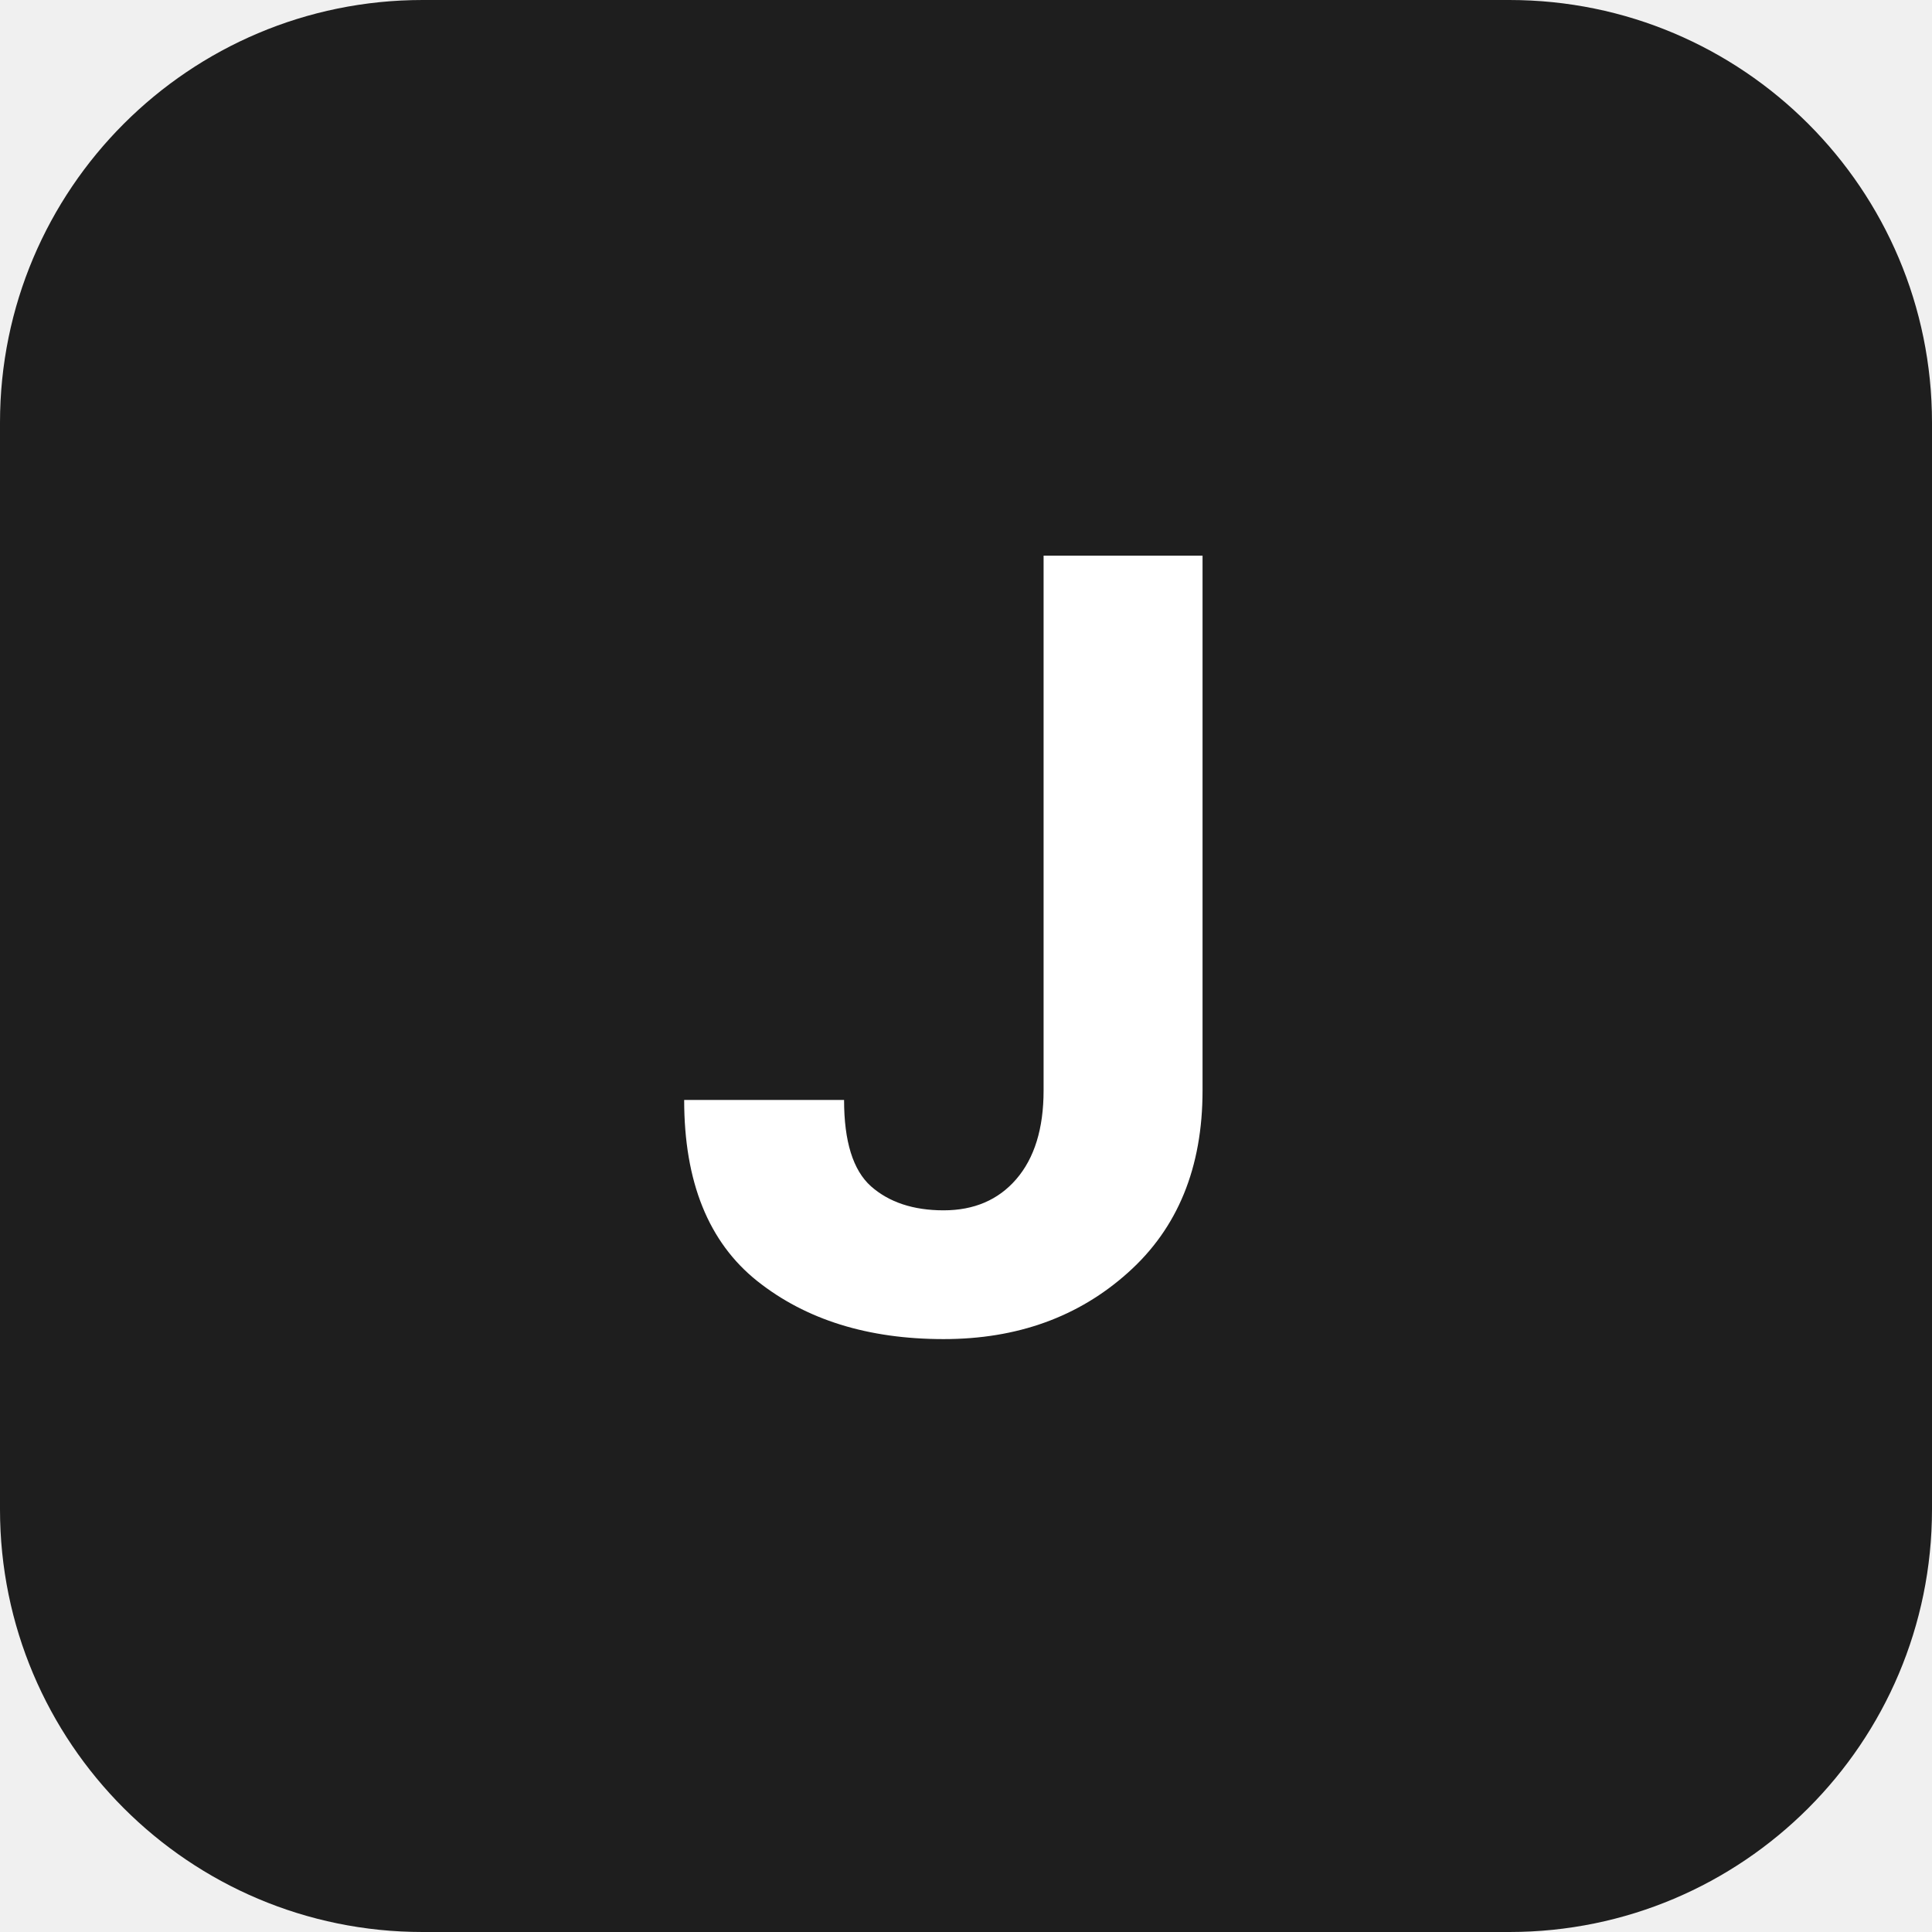
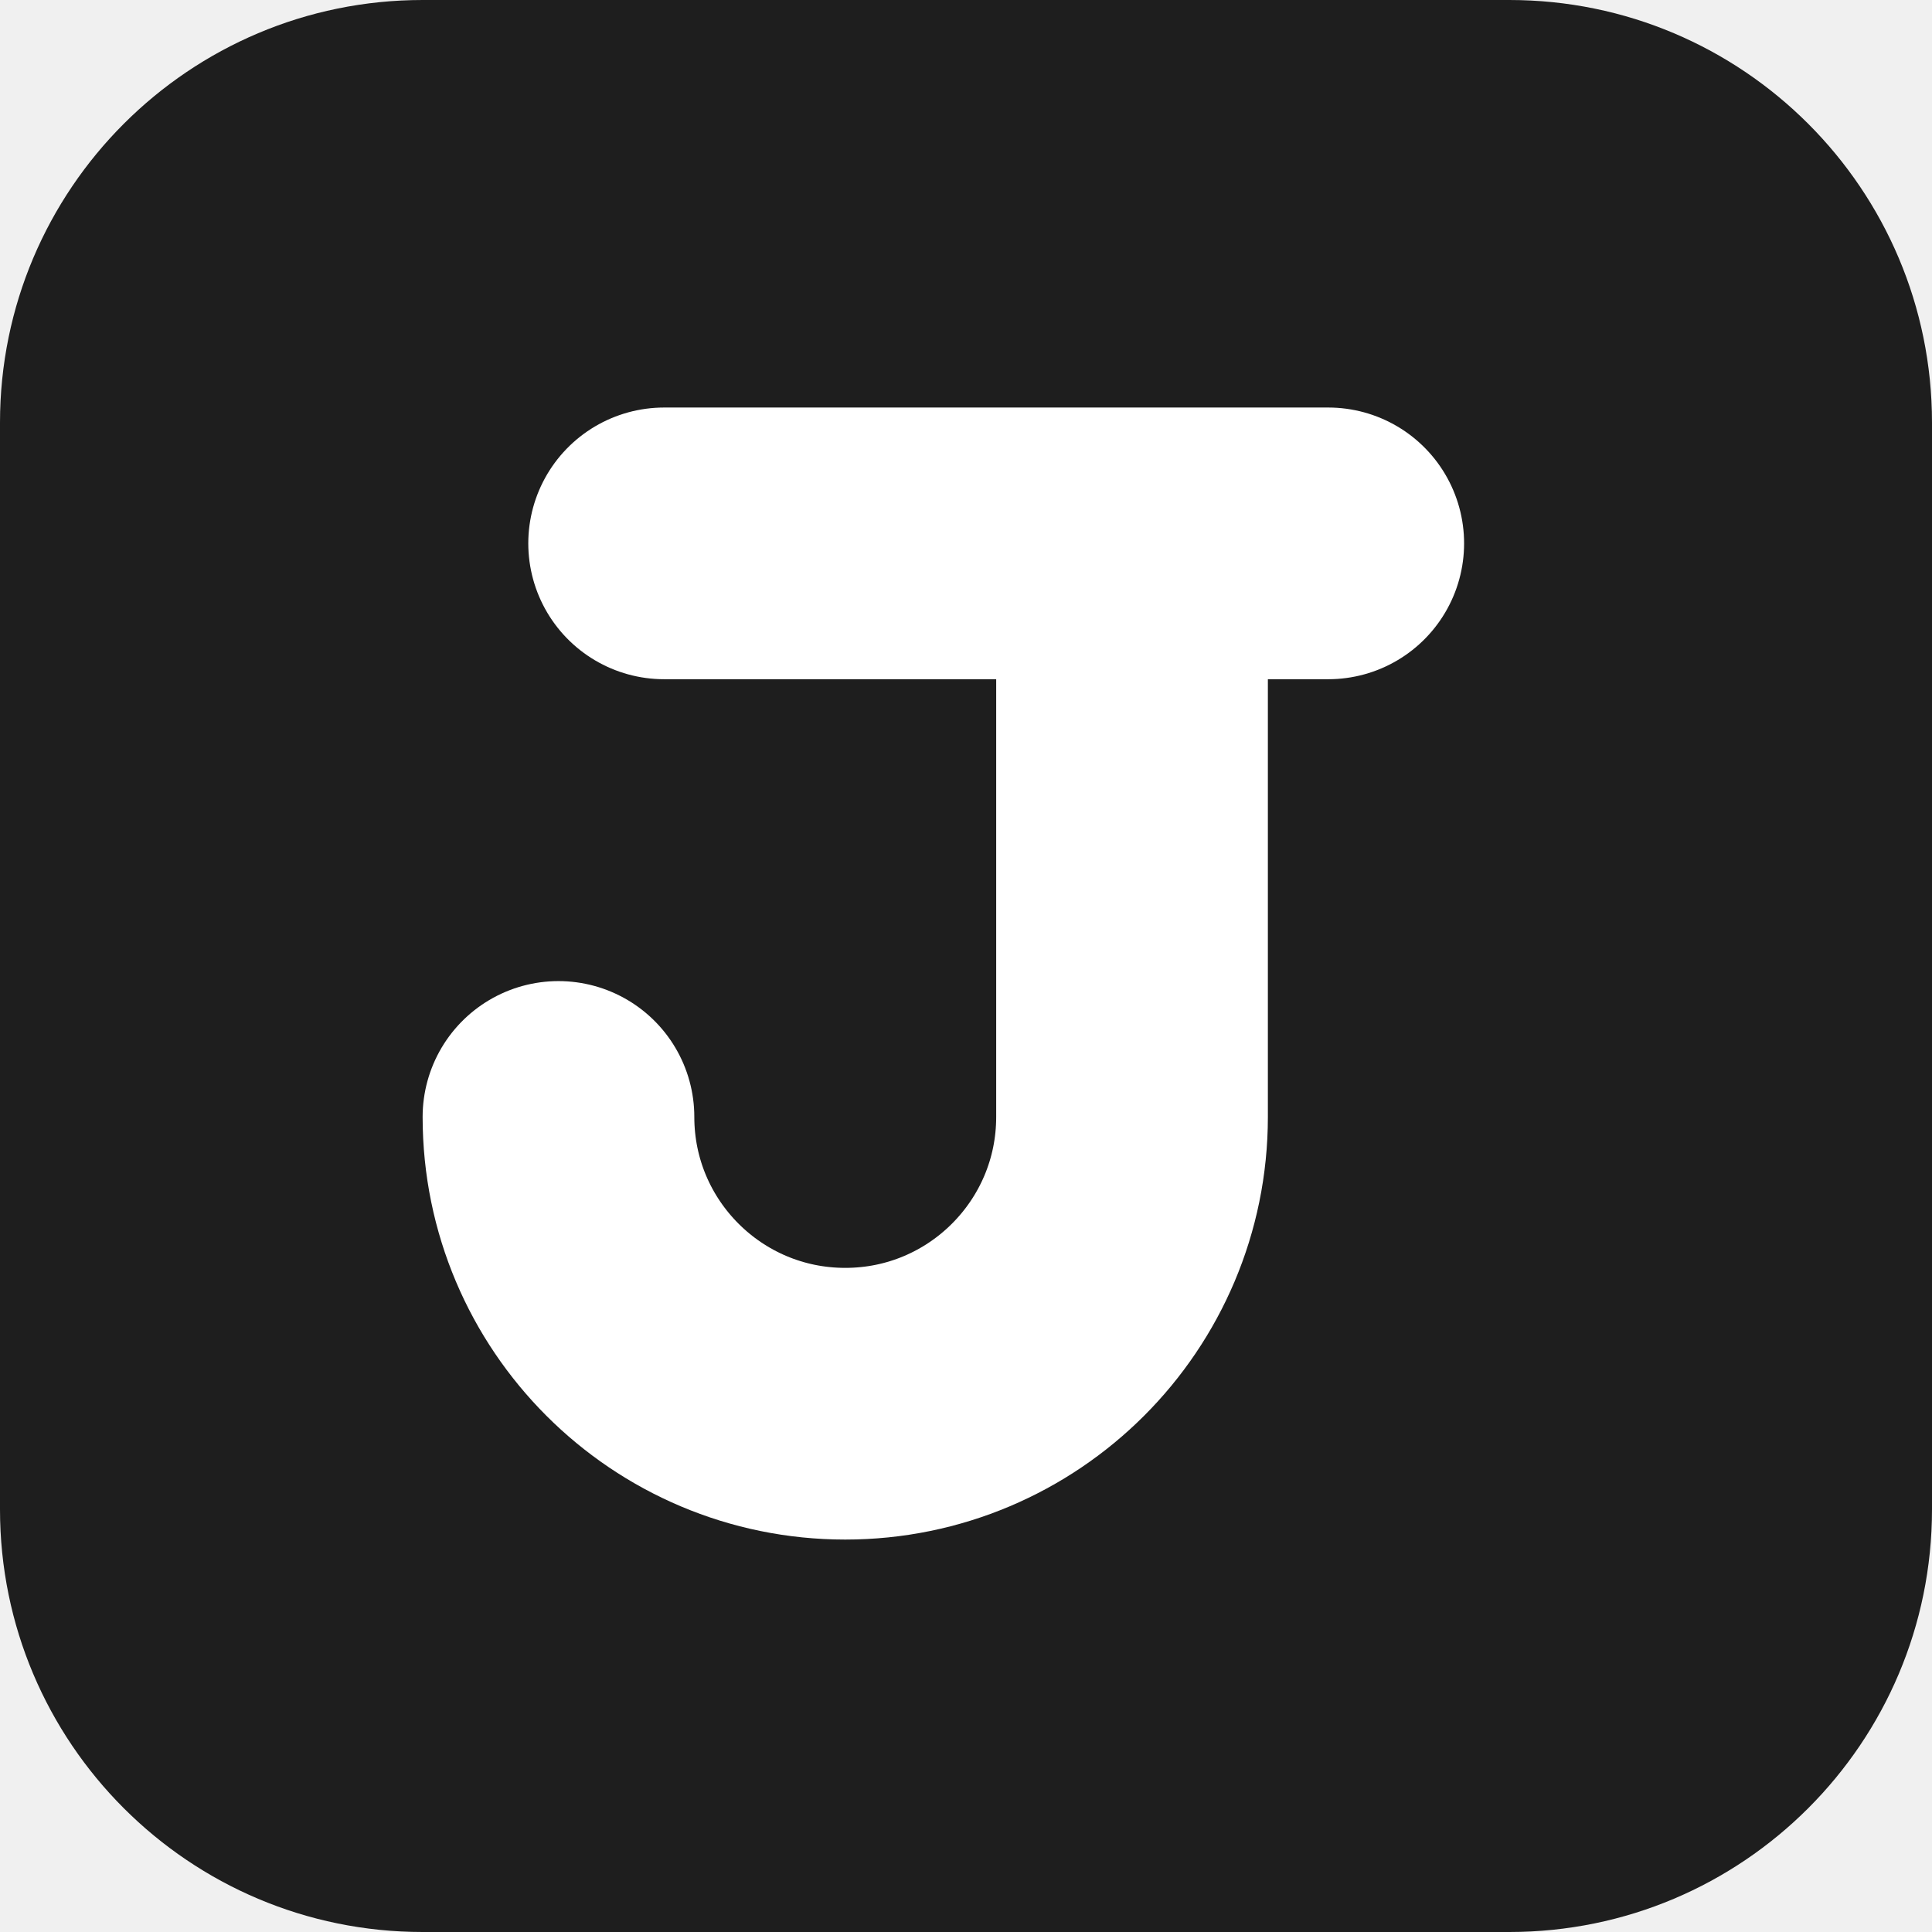
<svg xmlns="http://www.w3.org/2000/svg" viewBox="0 0 64 64" width="64" height="64">
  <rect width="64" height="64" rx="14" fill="#1e1e1e" />
-   <text x="32" y="44" text-anchor="middle" font-family="Pretendard, -apple-system, 'Segoe UI', Roboto, sans-serif" font-size="36" font-weight="700" fill="#ffffff">J</text>
+   <path d="M22 18H44M37.5 18V37A9.5 9.5 0 0 1 18.5 37" fill="none" stroke="#ffffff" stroke-width="9" stroke-linecap="round" />
</svg>
